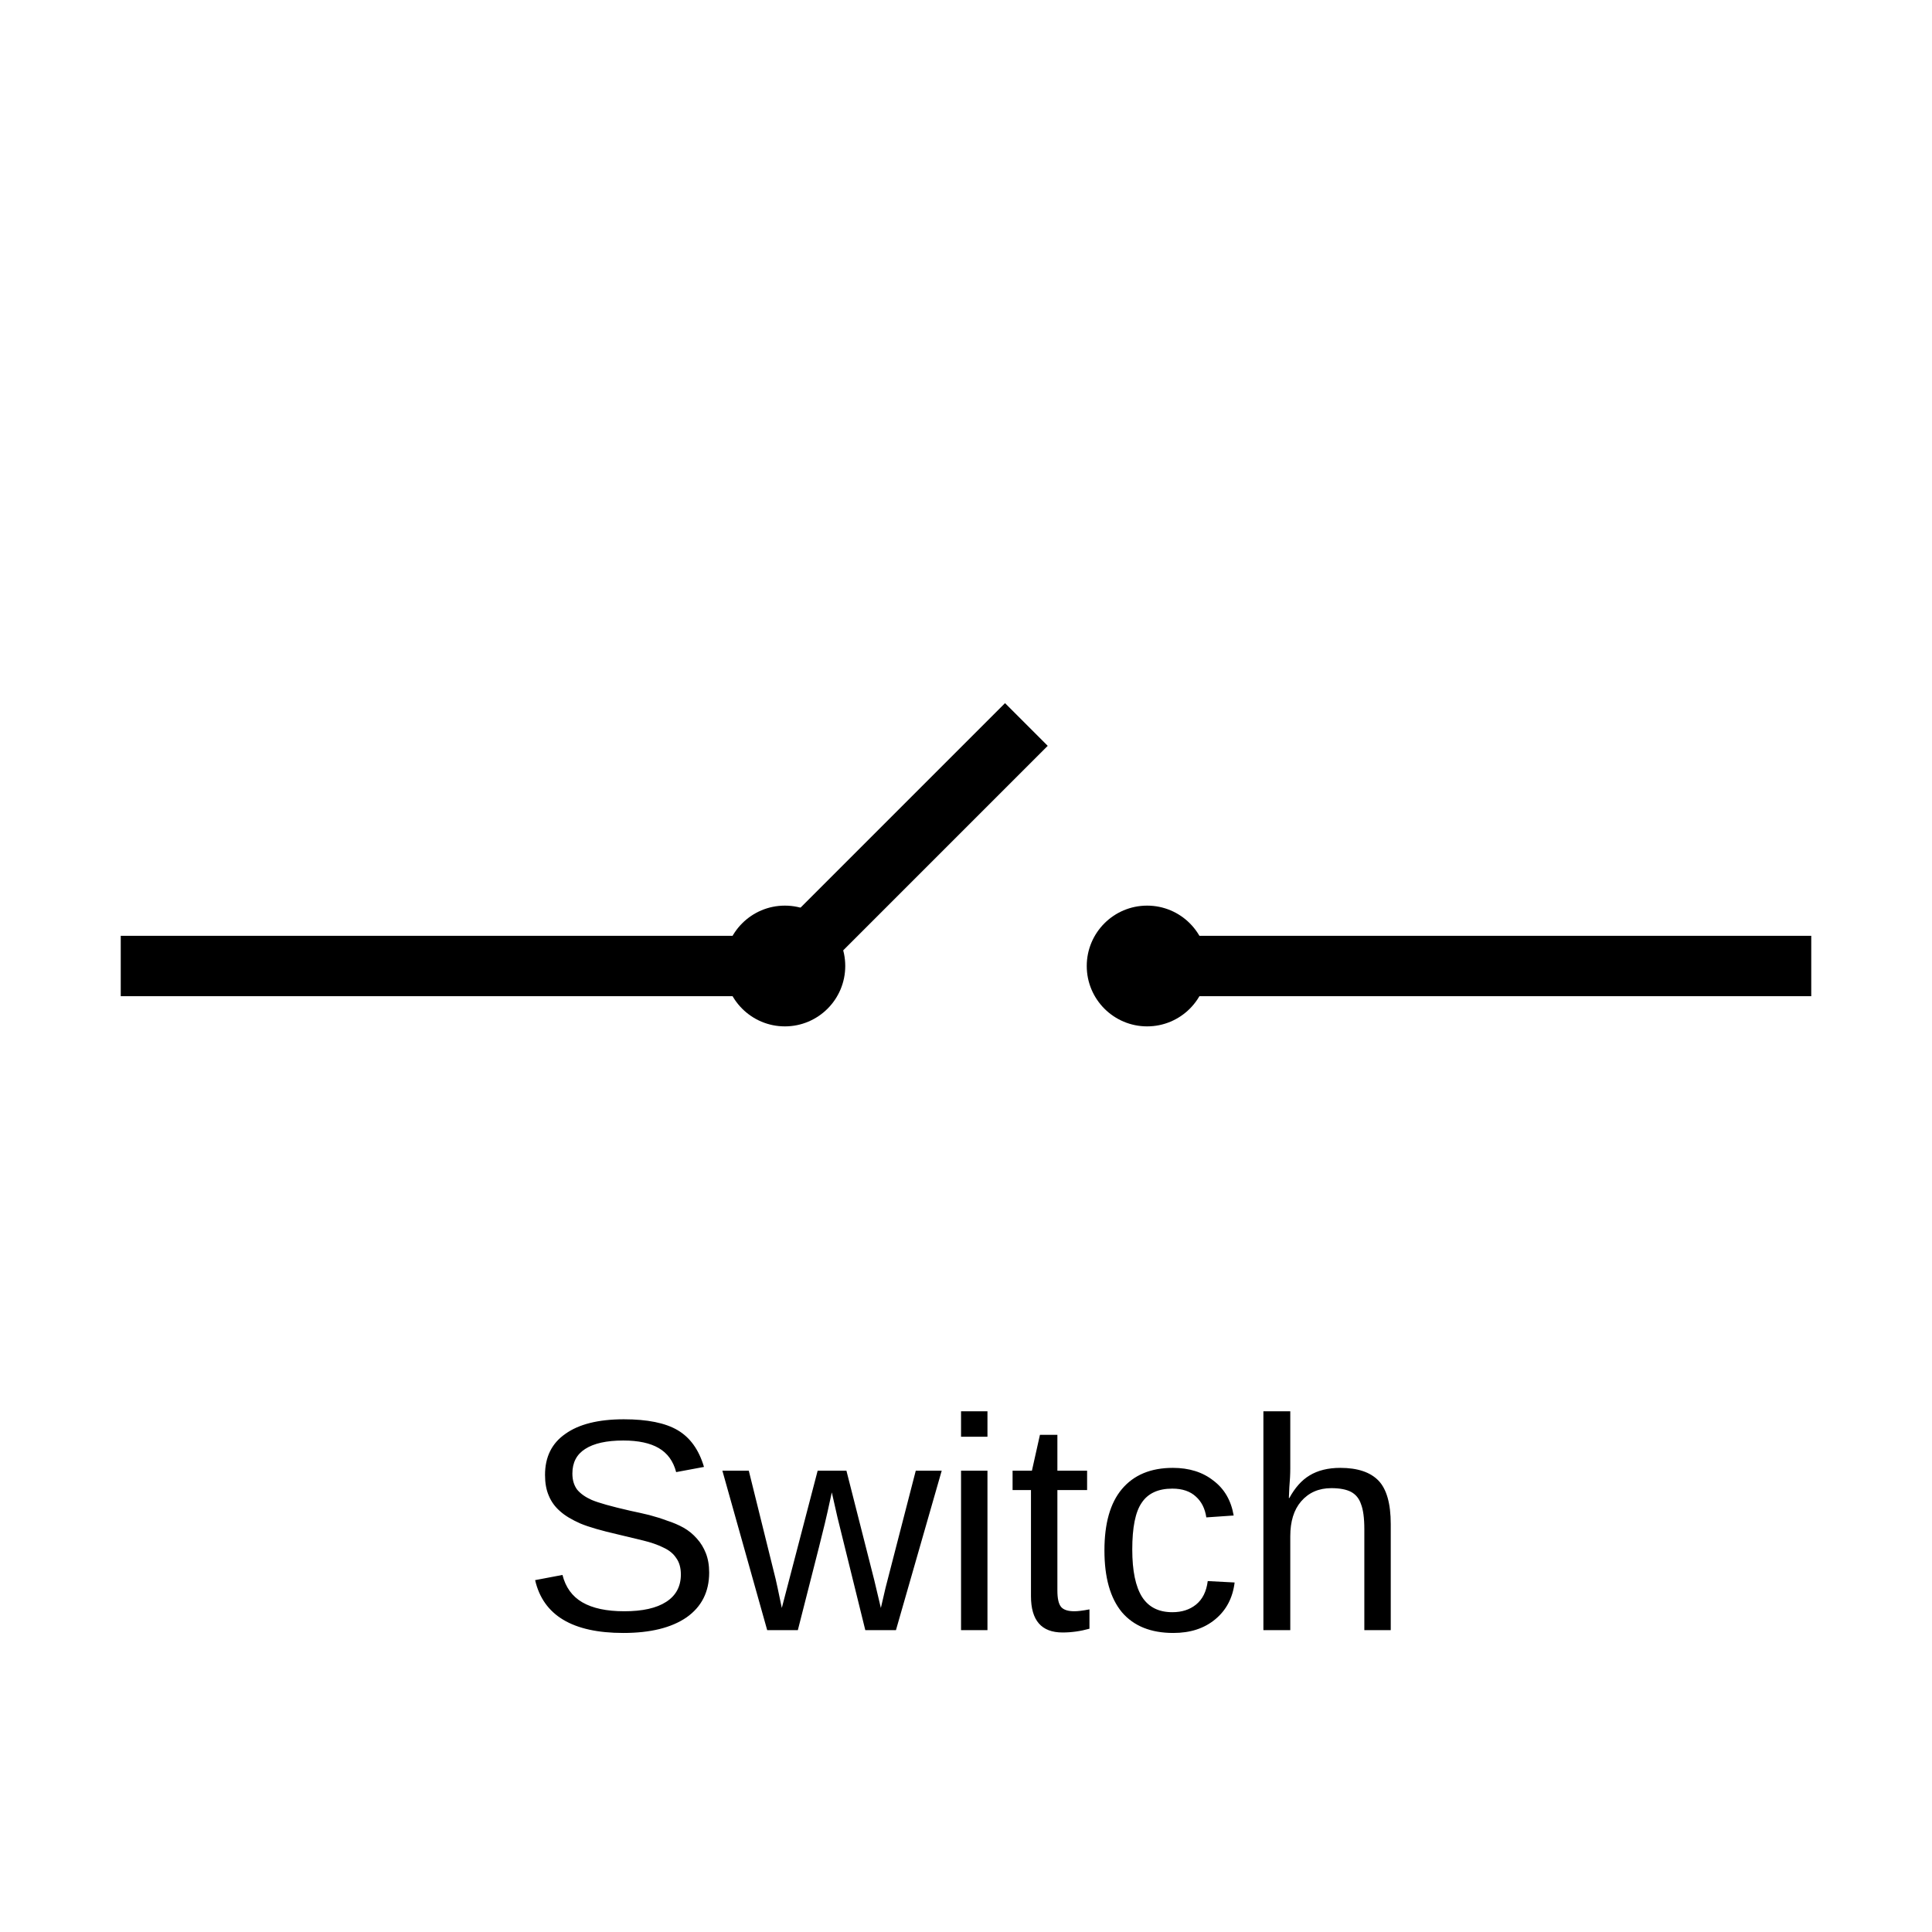
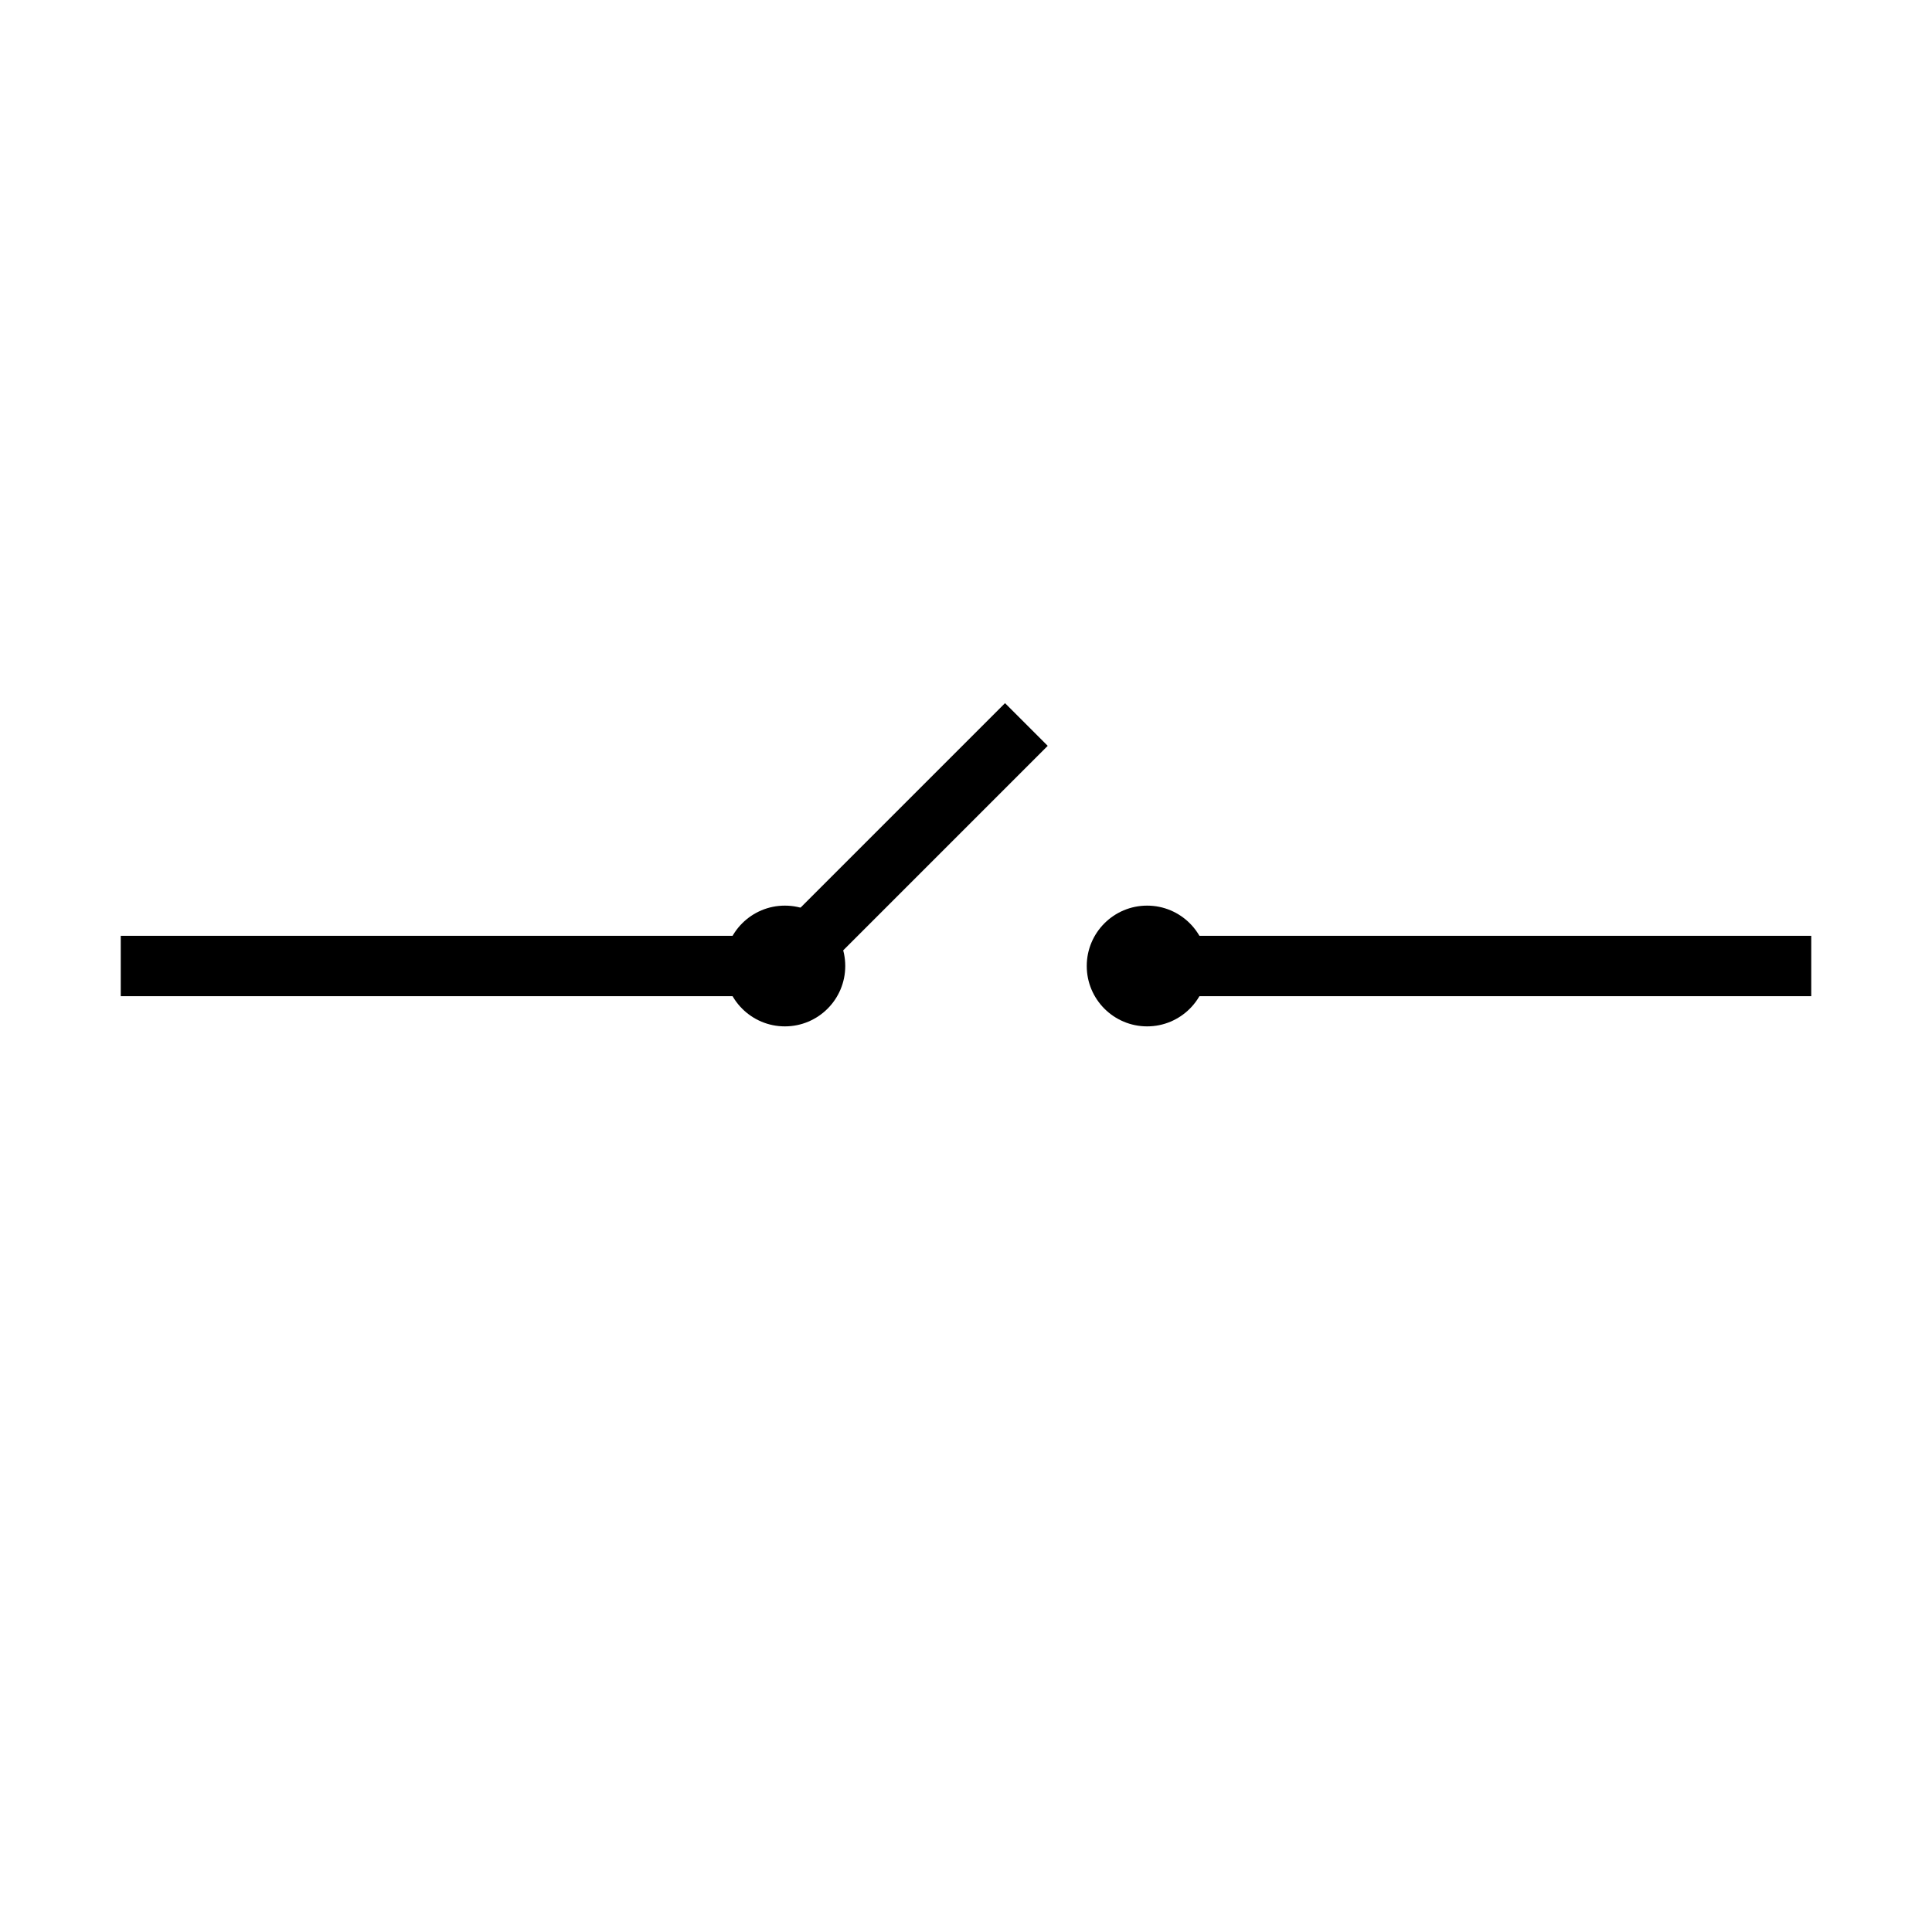
<svg xmlns="http://www.w3.org/2000/svg" width="64" height="64" viewBox="0 0 64 64">
  <line x1="4" y1="32" x2="26" y2="32" stroke="#000000" stroke-width="2" />
  <line x1="38" y1="32" x2="60" y2="32" stroke="#000000" stroke-width="2" />
  <line x1="26" y1="32" x2="34" y2="24" stroke="#000000" stroke-width="2" />
  <circle cx="26" cy="32" r="2" fill="#000000" />
  <circle cx="38" cy="32" r="2" fill="#000000" />
-   <text x="32" y="54" font-family="Arial" font-size="10" text-anchor="middle" fill="#000000">Switch</text>
</svg>
